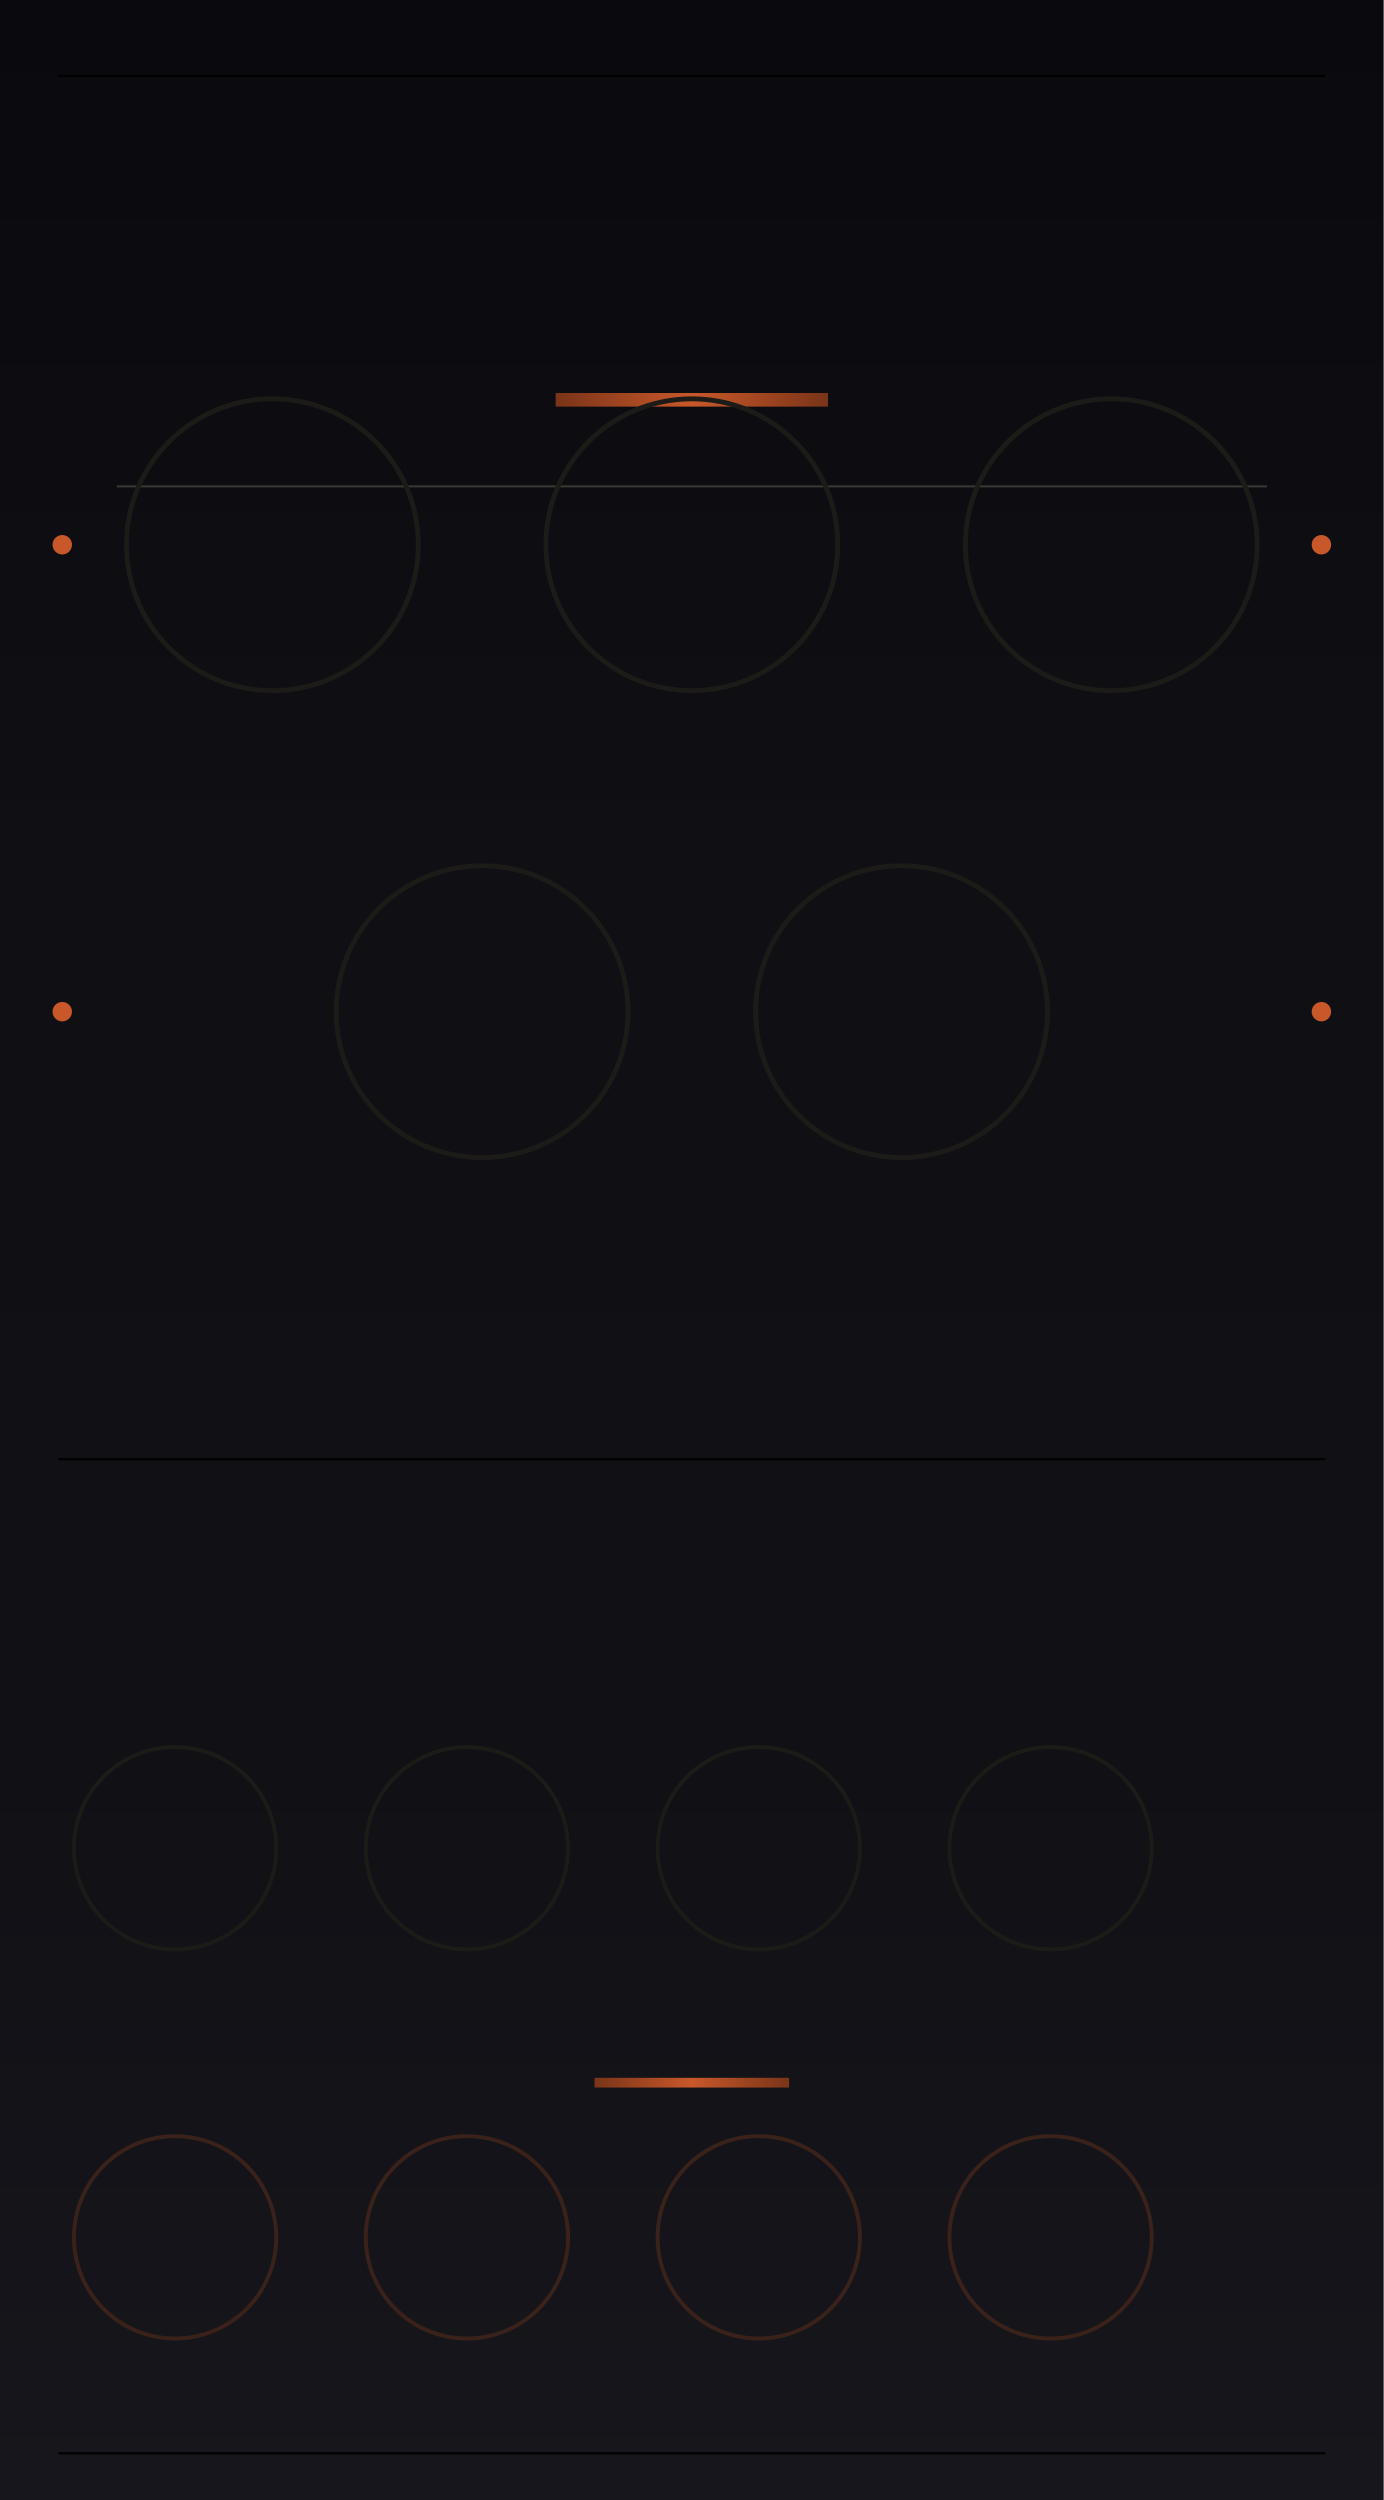
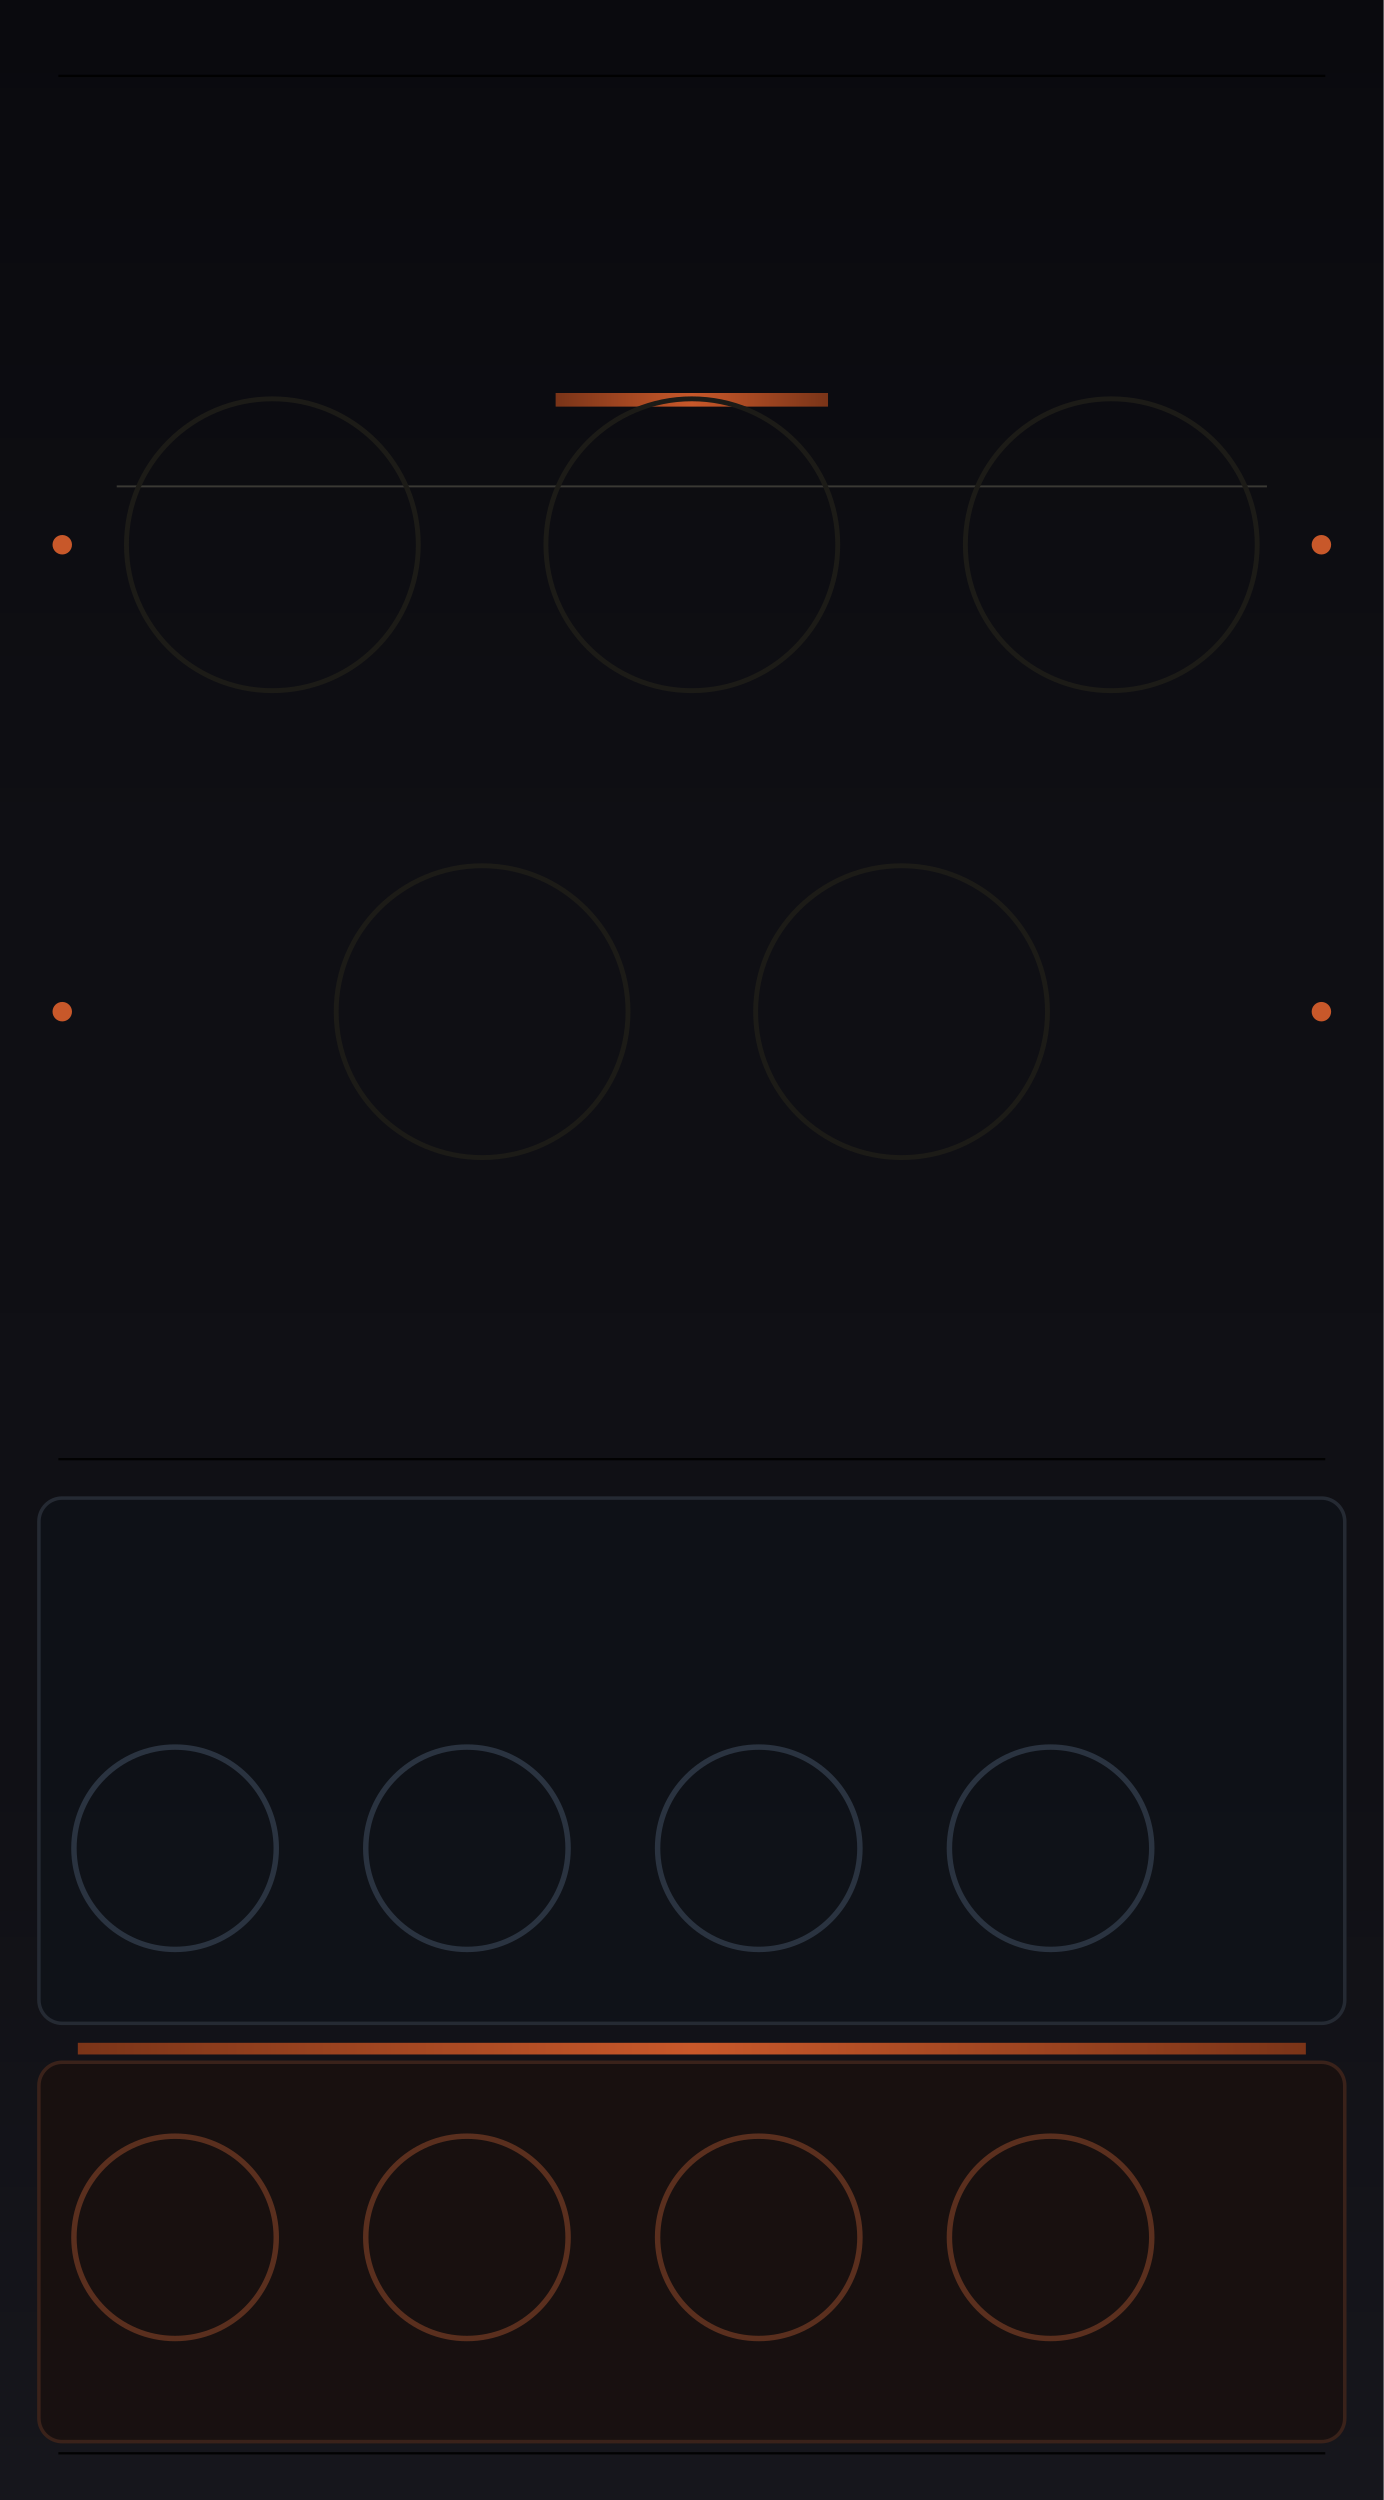
<svg xmlns="http://www.w3.org/2000/svg" width="71.12mm" height="128.5mm" viewBox="0 0 71.12 128.5">
  <defs>
    <linearGradient id="bgGrad" x1="0" y1="0" x2="0" y2="128.5" gradientUnits="userSpaceOnUse">
      <stop offset="0" stop-color="#0a0a0e" />
      <stop offset="0.35" stop-color="#0f0f14" />
      <stop offset="0.7" stop-color="#101015" />
      <stop offset="1" stop-color="#16161c" />
    </linearGradient>
    <linearGradient id="rustGrad" x1="0" y1="0" x2="1" y2="0" gradientUnits="objectBoundingBox">
      <stop offset="0" stop-color="#7a3418" />
      <stop offset="0.5" stop-color="#c8582a" />
      <stop offset="1" stop-color="#7a3418" />
    </linearGradient>
    <linearGradient id="chromeH" x1="0" y1="0" x2="1" y2="0" gradientUnits="objectBoundingBox">
      <stop offset="0" stop-color="#24231e" />
      <stop offset="0.5" stop-color="#8a8880" />
      <stop offset="1" stop-color="#24231e" />
    </linearGradient>
  </defs>
  <rect width="71.12" height="128.5" fill="url(#bgGrad)" />
  <line x1="3" y1="3.4" x2="68.12" y2="3.4" stroke="url(#chromeH)" stroke-width="0.18" />
  <line x1="3" y1="3.9" x2="68.12" y2="3.9" stroke="#000000" stroke-width="0.12" opacity="0.9" />
  <rect x="28.56" y="20.2" width="14" height="0.7" fill="url(#rustGrad)" />
  <line x1="6" y1="25.0" x2="65.12" y2="25.0" stroke="#3a3934" stroke-width="0.1" />
  <circle cx="3.2" cy="28" r="0.5" fill="#c8582a" />
  <circle cx="67.92" cy="28" r="0.5" fill="#c8582a" />
  <circle cx="14.0" cy="28" r="7.5" fill="none" stroke="#1c1b17" stroke-width="0.25" />
  <circle cx="35.56" cy="28" r="7.5" fill="none" stroke="#1c1b17" stroke-width="0.25" />
  <circle cx="57.12" cy="28" r="7.5" fill="none" stroke="#1c1b17" stroke-width="0.25" />
  <circle cx="3.2" cy="52" r="0.5" fill="#c8582a" />
  <circle cx="67.92" cy="52" r="0.5" fill="#c8582a" />
  <circle cx="24.78" cy="52" r="7.5" fill="none" stroke="#1c1b17" stroke-width="0.25" />
  <circle cx="46.34" cy="52" r="7.5" fill="none" stroke="#1c1b17" stroke-width="0.25" />
  <line x1="3" y1="74.5" x2="68.12" y2="74.5" stroke="url(#chromeH)" stroke-width="0.18" />
  <line x1="3" y1="75.0" x2="68.12" y2="75.0" stroke="#000000" stroke-width="0.12" opacity="0.9" />
-   <rect x="30.56" y="106.8" width="10" height="0.5" fill="url(#rustGrad)" />
-   <circle cx=" 9.0" cy="95" r="5.2" fill="none" stroke="#1c1b17" stroke-width="0.2" />
-   <circle cx="24.0" cy="95" r="5.2" fill="none" stroke="#1c1b17" stroke-width="0.2" />
-   <circle cx="39.0" cy="95" r="5.2" fill="none" stroke="#1c1b17" stroke-width="0.2" />
-   <circle cx="54.0" cy="95" r="5.2" fill="none" stroke="#1c1b17" stroke-width="0.2" />
-   <circle cx=" 9.0" cy="115" r="5.2" fill="none" stroke="#3a221a" stroke-width="0.2" />
-   <circle cx="24.0" cy="115" r="5.2" fill="none" stroke="#3a221a" stroke-width="0.2" />
-   <circle cx="39.0" cy="115" r="5.2" fill="none" stroke="#3a221a" stroke-width="0.2" />
-   <circle cx="54.0" cy="115" r="5.2" fill="none" stroke="#3a221a" stroke-width="0.2" />
+   <rect x="2" y="77.0" width="67.12" height="27" rx="1.2" ry="1.2" fill="#0d1219" opacity="0.55" />
+   <rect x="2" y="77.0" width="67.12" height="27" rx="1.2" ry="1.2" fill="none" stroke="#252a33" stroke-width="0.18" />
+   <rect x="4" y="105.0" width="63.12" height="0.6" fill="url(#rustGrad)" />
+   <rect x="2" y="106.0" width="67.12" height="19.5" rx="1.2" ry="1.2" fill="#1a0e08" opacity="0.60" />
+   <rect x="2" y="106.0" width="67.12" height="19.5" rx="1.2" ry="1.2" fill="none" stroke="#3a221a" stroke-width="0.18" />
+   <circle cx=" 9.0" cy="95" r="5.2" fill="none" stroke="#2a3340" stroke-width="0.28" />
+   <circle cx="24.0" cy="95" r="5.2" fill="none" stroke="#2a3340" stroke-width="0.28" />
+   <circle cx="39.0" cy="95" r="5.2" fill="none" stroke="#2a3340" stroke-width="0.28" />
+   <circle cx="54.0" cy="95" r="5.2" fill="none" stroke="#2a3340" stroke-width="0.28" />
+   <circle cx=" 9.0" cy="115" r="5.2" fill="none" stroke="#5a2f1e" stroke-width="0.28" />
+   <circle cx="24.0" cy="115" r="5.2" fill="none" stroke="#5a2f1e" stroke-width="0.28" />
+   <circle cx="39.0" cy="115" r="5.2" fill="none" stroke="#5a2f1e" stroke-width="0.28" />
+   <circle cx="54.0" cy="115" r="5.2" fill="none" stroke="#5a2f1e" stroke-width="0.28" />
  <line x1="3" y1="125.6" x2="68.12" y2="125.6" stroke="url(#chromeH)" stroke-width="0.18" />
  <line x1="3" y1="126.1" x2="68.12" y2="126.1" stroke="#000000" stroke-width="0.12" opacity="0.9" />
</svg>
